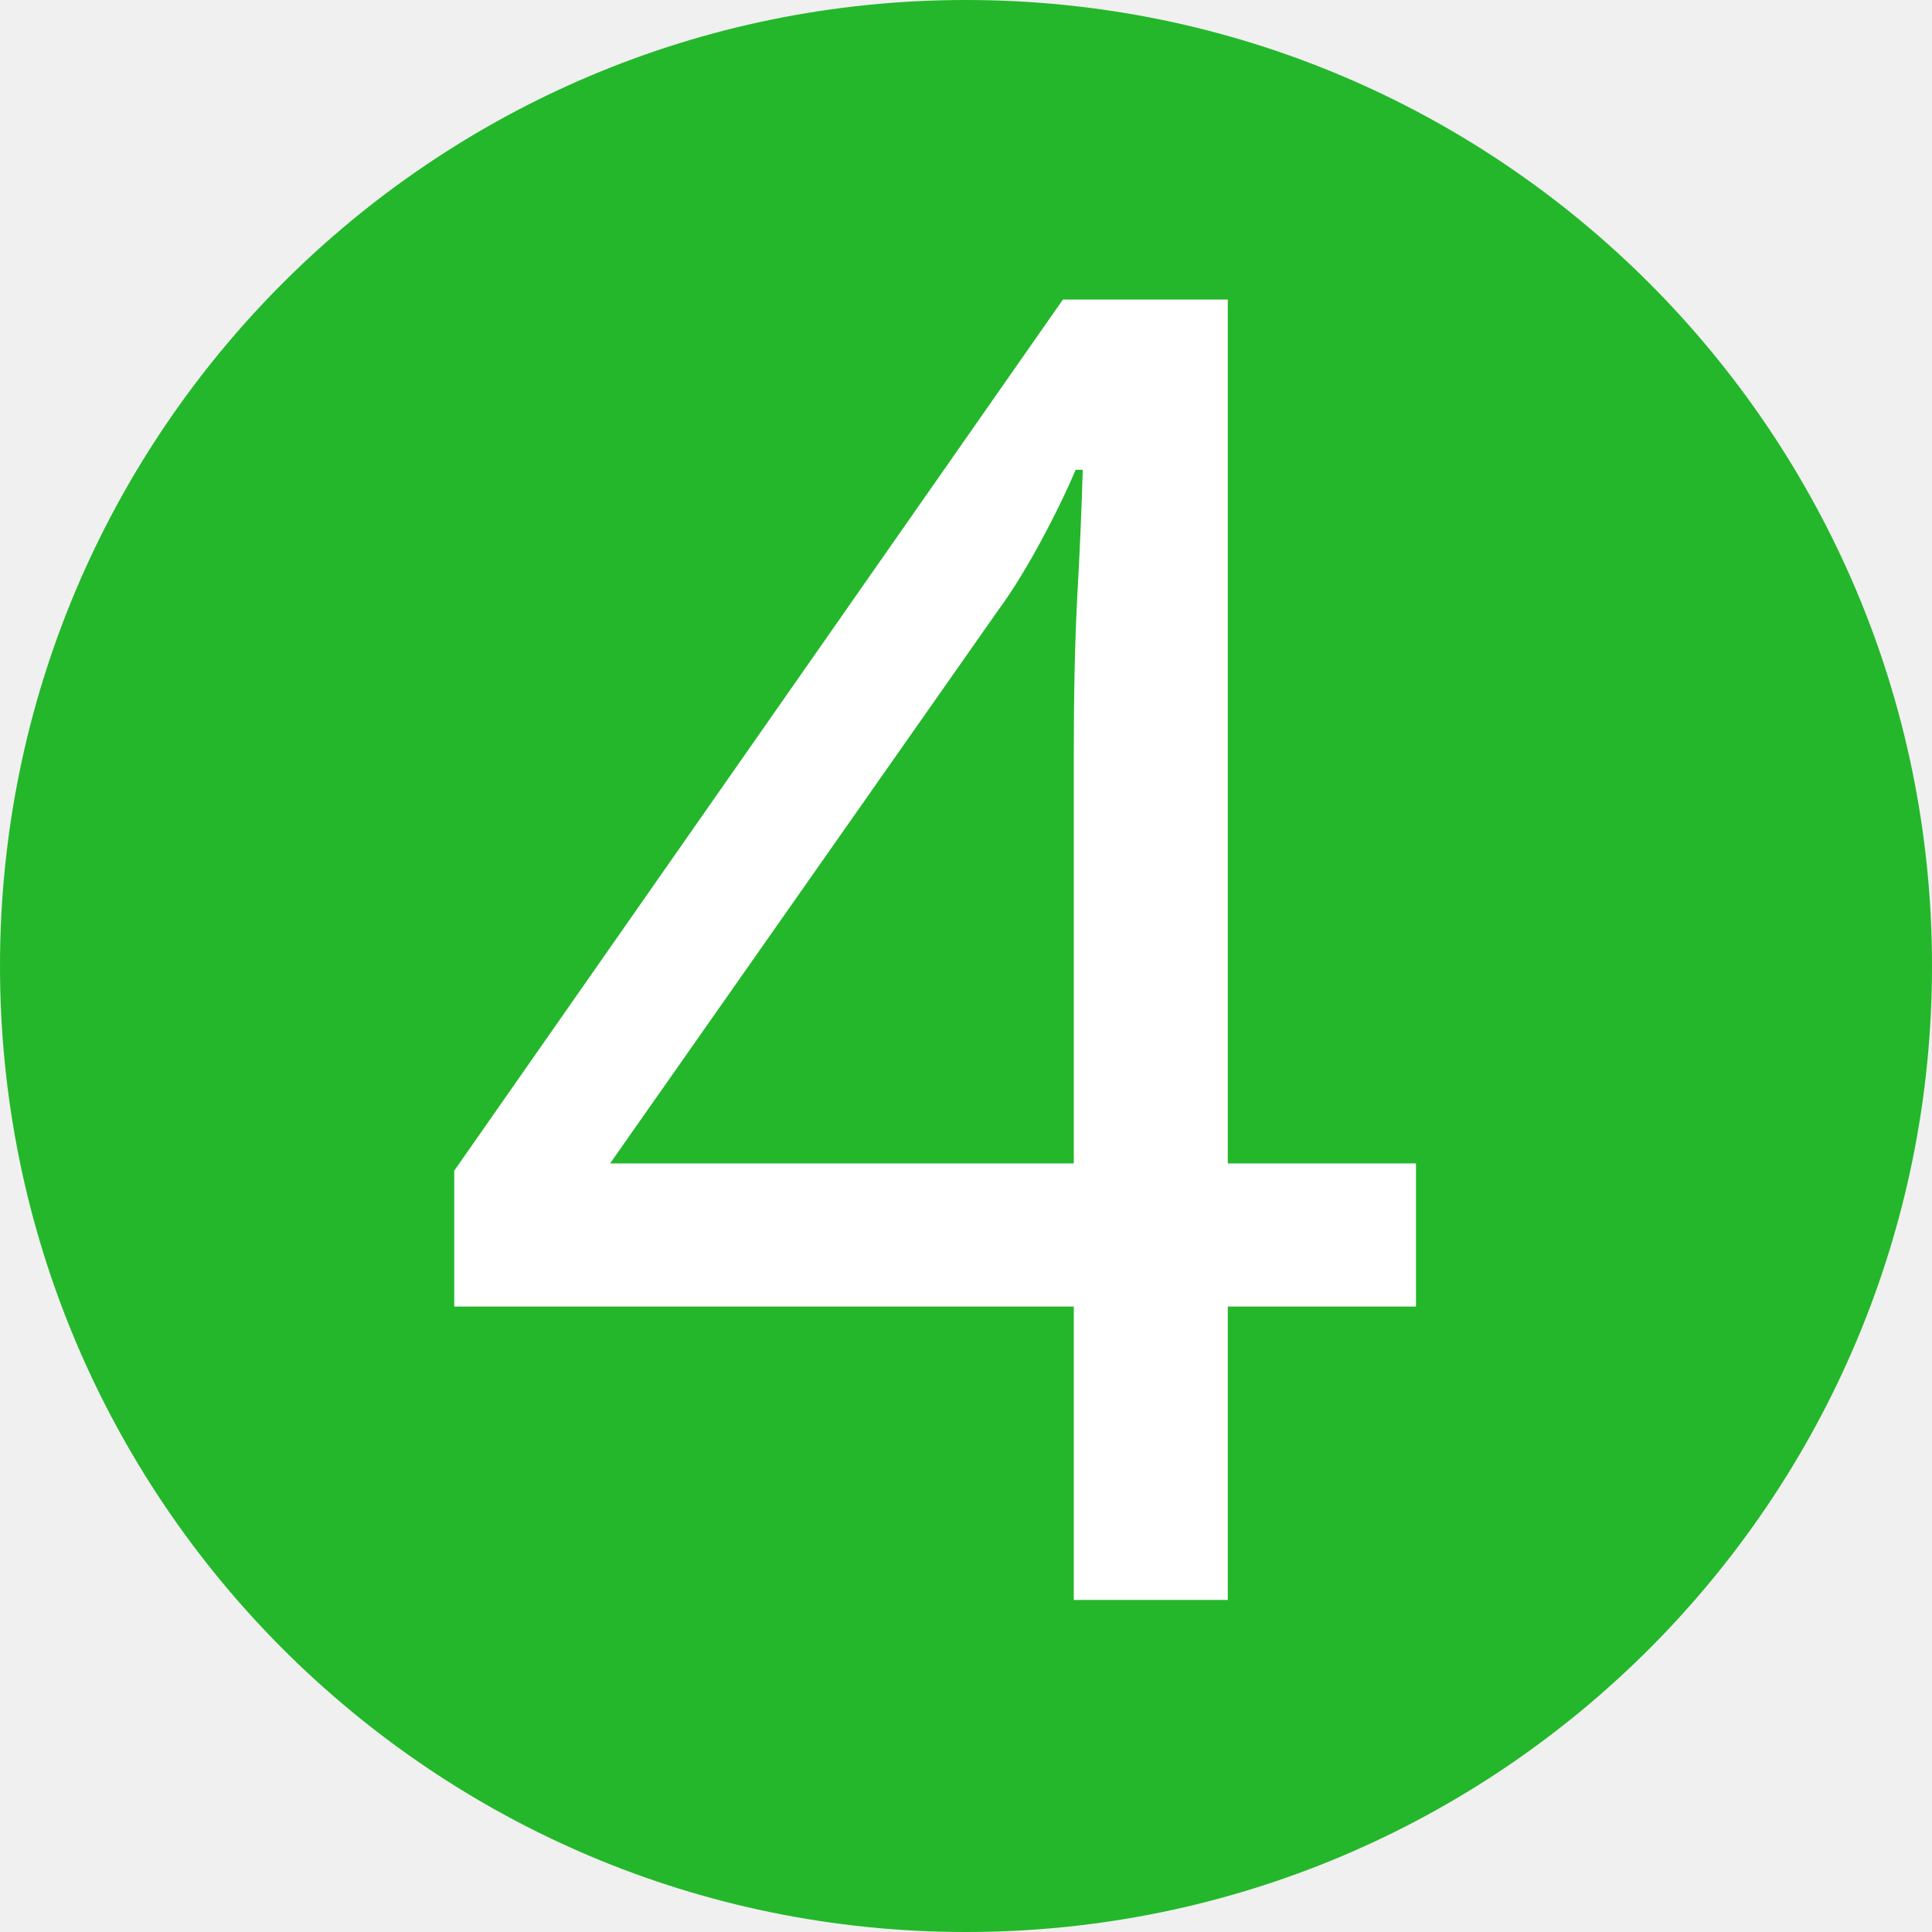
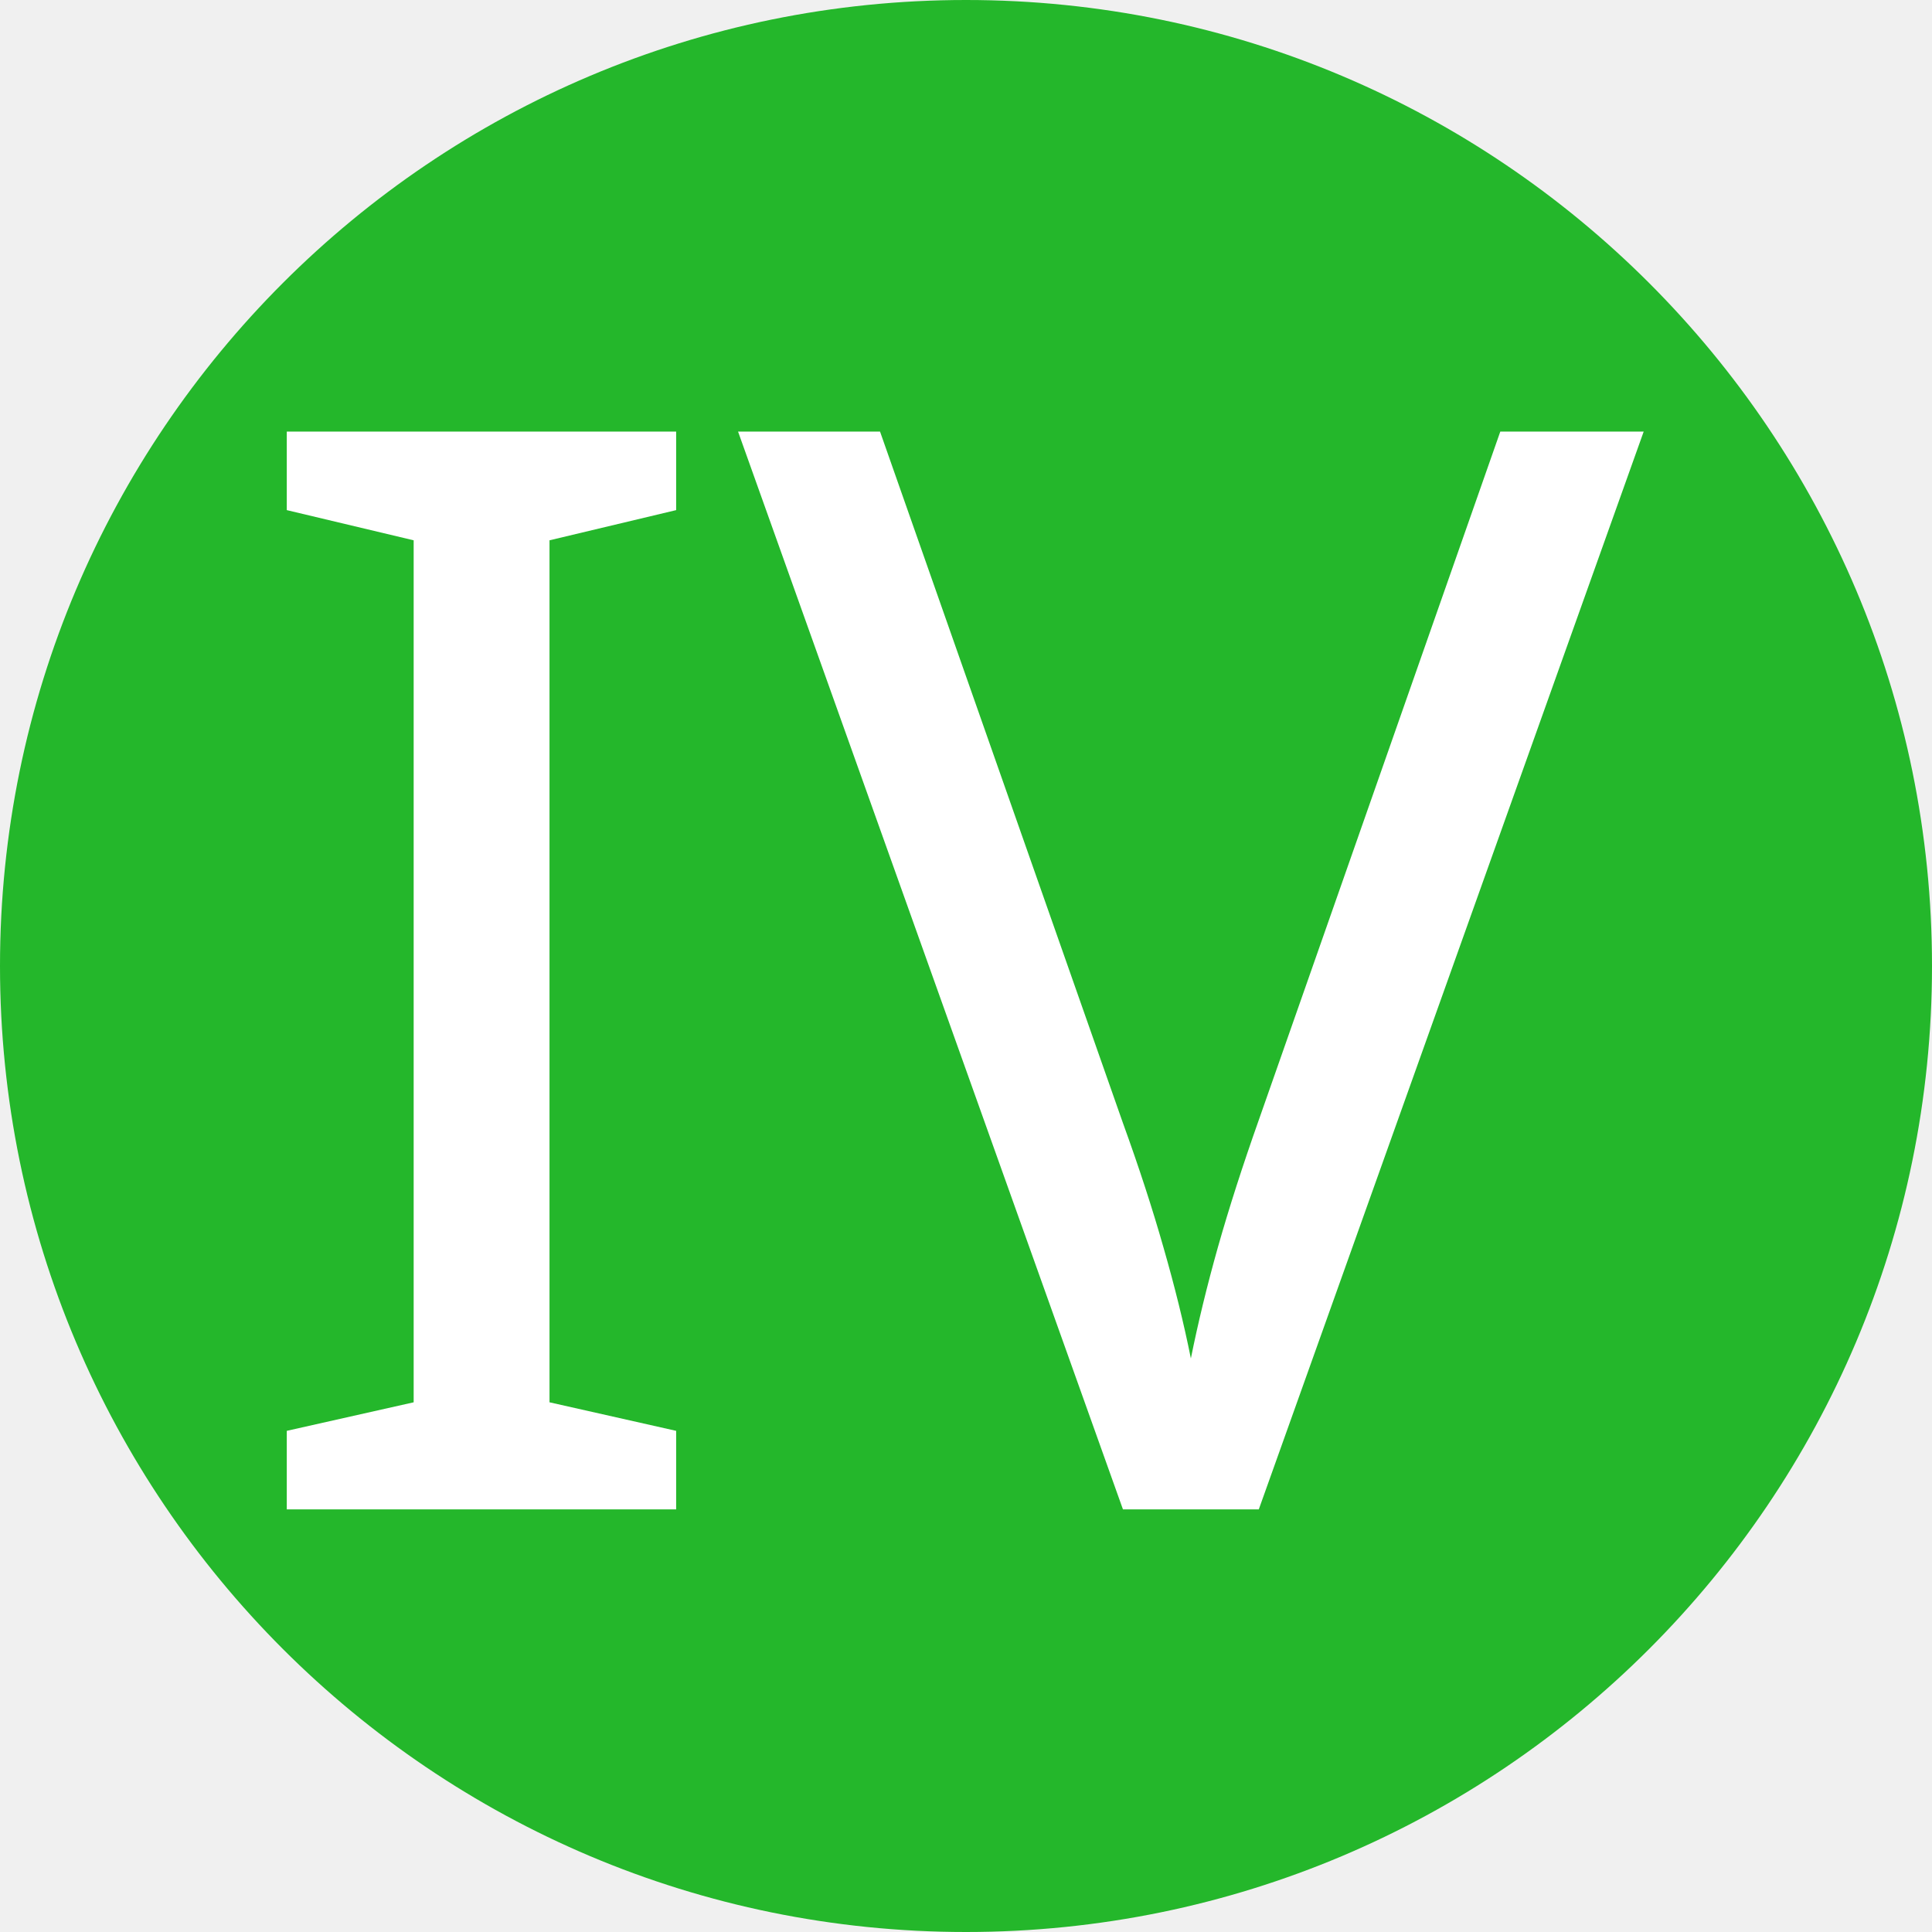
<svg xmlns="http://www.w3.org/2000/svg" id="Layer_1" style="enable-background:new 0 0 128 128;" version="1.1" viewBox="0 0 128 128" xml:space="preserve">
  <defs id="defs15" />
  <style type="text/css" id="style2">
	.st0{fill:#31AF91;}
	.st1{fill:#FFFFFF;}
</style>
  <g id="g6" style="fill:#24b72b;fill-opacity:1">
    <circle class="st0" cx="64" cy="64" r="64" id="circle4" style="fill:#24b72b;fill-opacity:1" />
  </g>
-   <text xml:space="preserve" style="font-style:normal;font-variant:normal;font-weight:normal;font-stretch:normal;font-size:120px;line-height:1.35;font-family:Rubik;-inkscape-font-specification:'Rubik, Normal';font-variant-ligatures:normal;font-variant-caps:normal;font-variant-numeric:normal;font-variant-east-asian:normal;fill:#ffffff;fill-opacity:1;stroke:none" x="27.58" y="106" id="text3074">
-     <tspan id="tspan3072" x="27.58" y="106">4</tspan>
+   <text xml:space="preserve" style="font-style:normal;font-variant:normal;font-weight:normal;font-stretch:normal;font-size:100px;line-height:1.35;font-family:Rubik;-inkscape-font-specification:'Rubik, Normal';font-variant-ligatures:normal;font-variant-caps:normal;font-variant-numeric:normal;font-variant-east-asian:normal;fill:#ffffff;fill-opacity:1;stroke:none" x="27.58" y="106" id="text3074">
+     <tspan id="tspan3072" x="15" y="100">IV</tspan>
  </text>
</svg>
